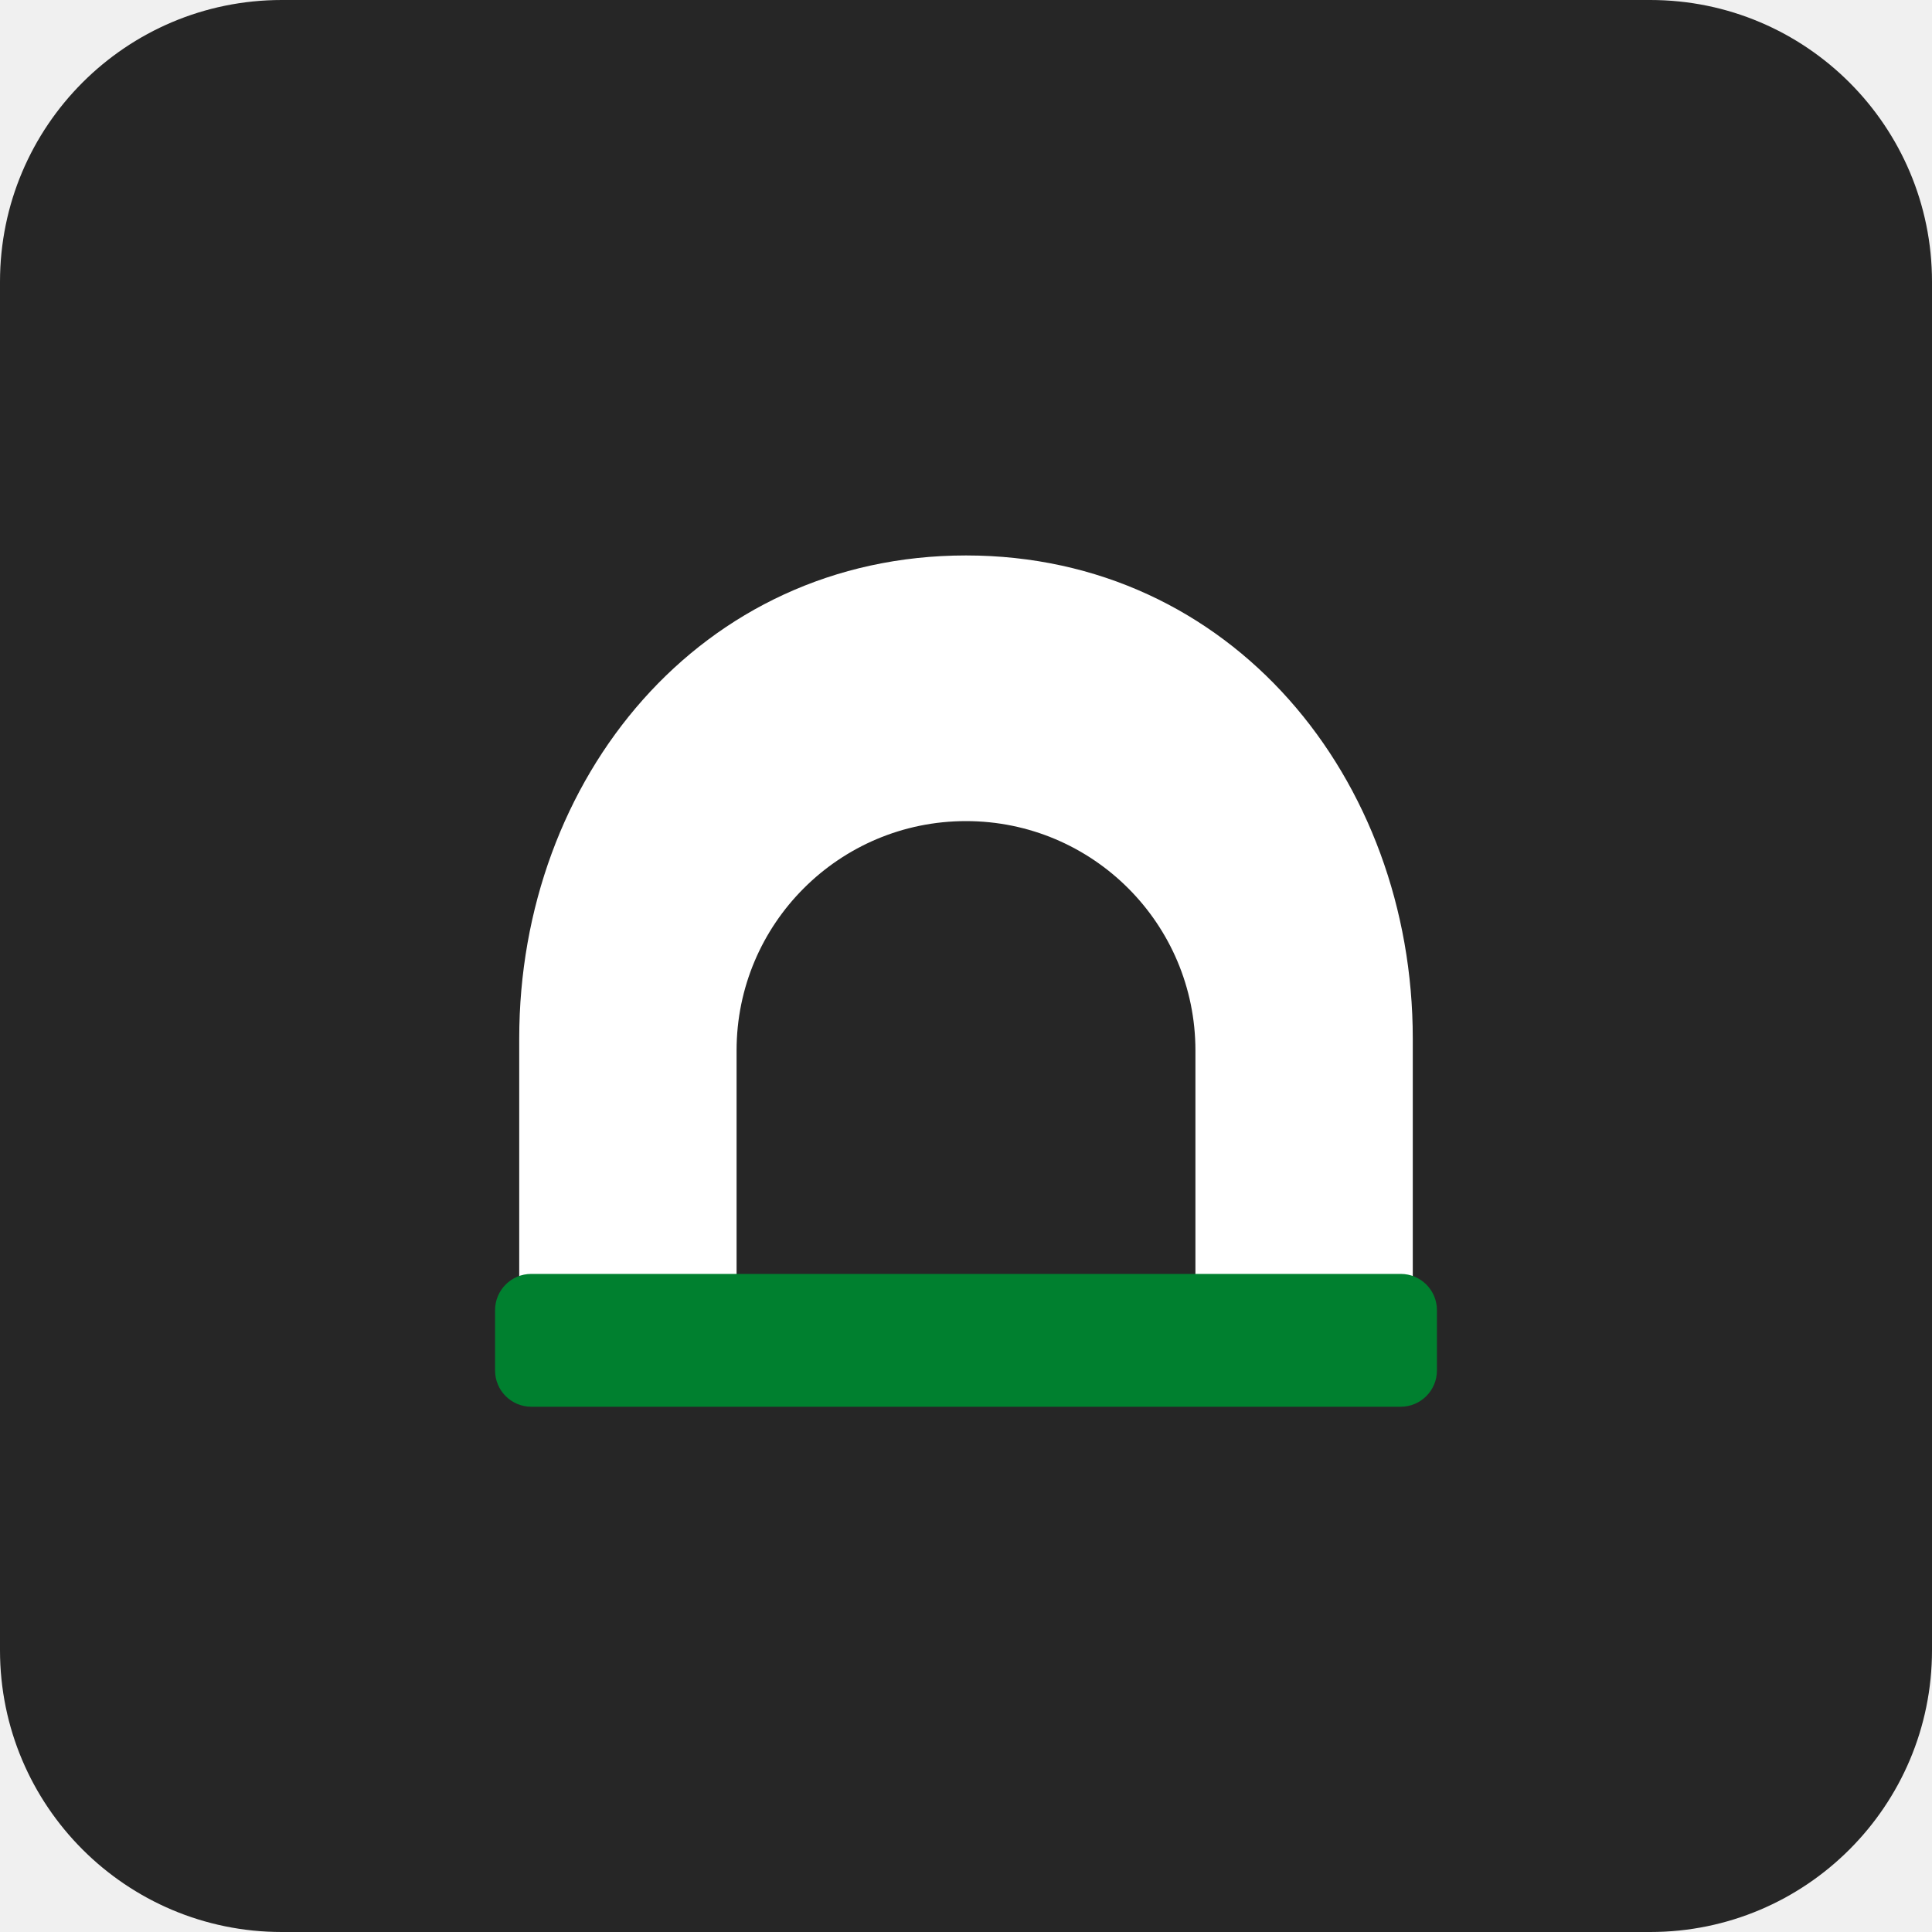
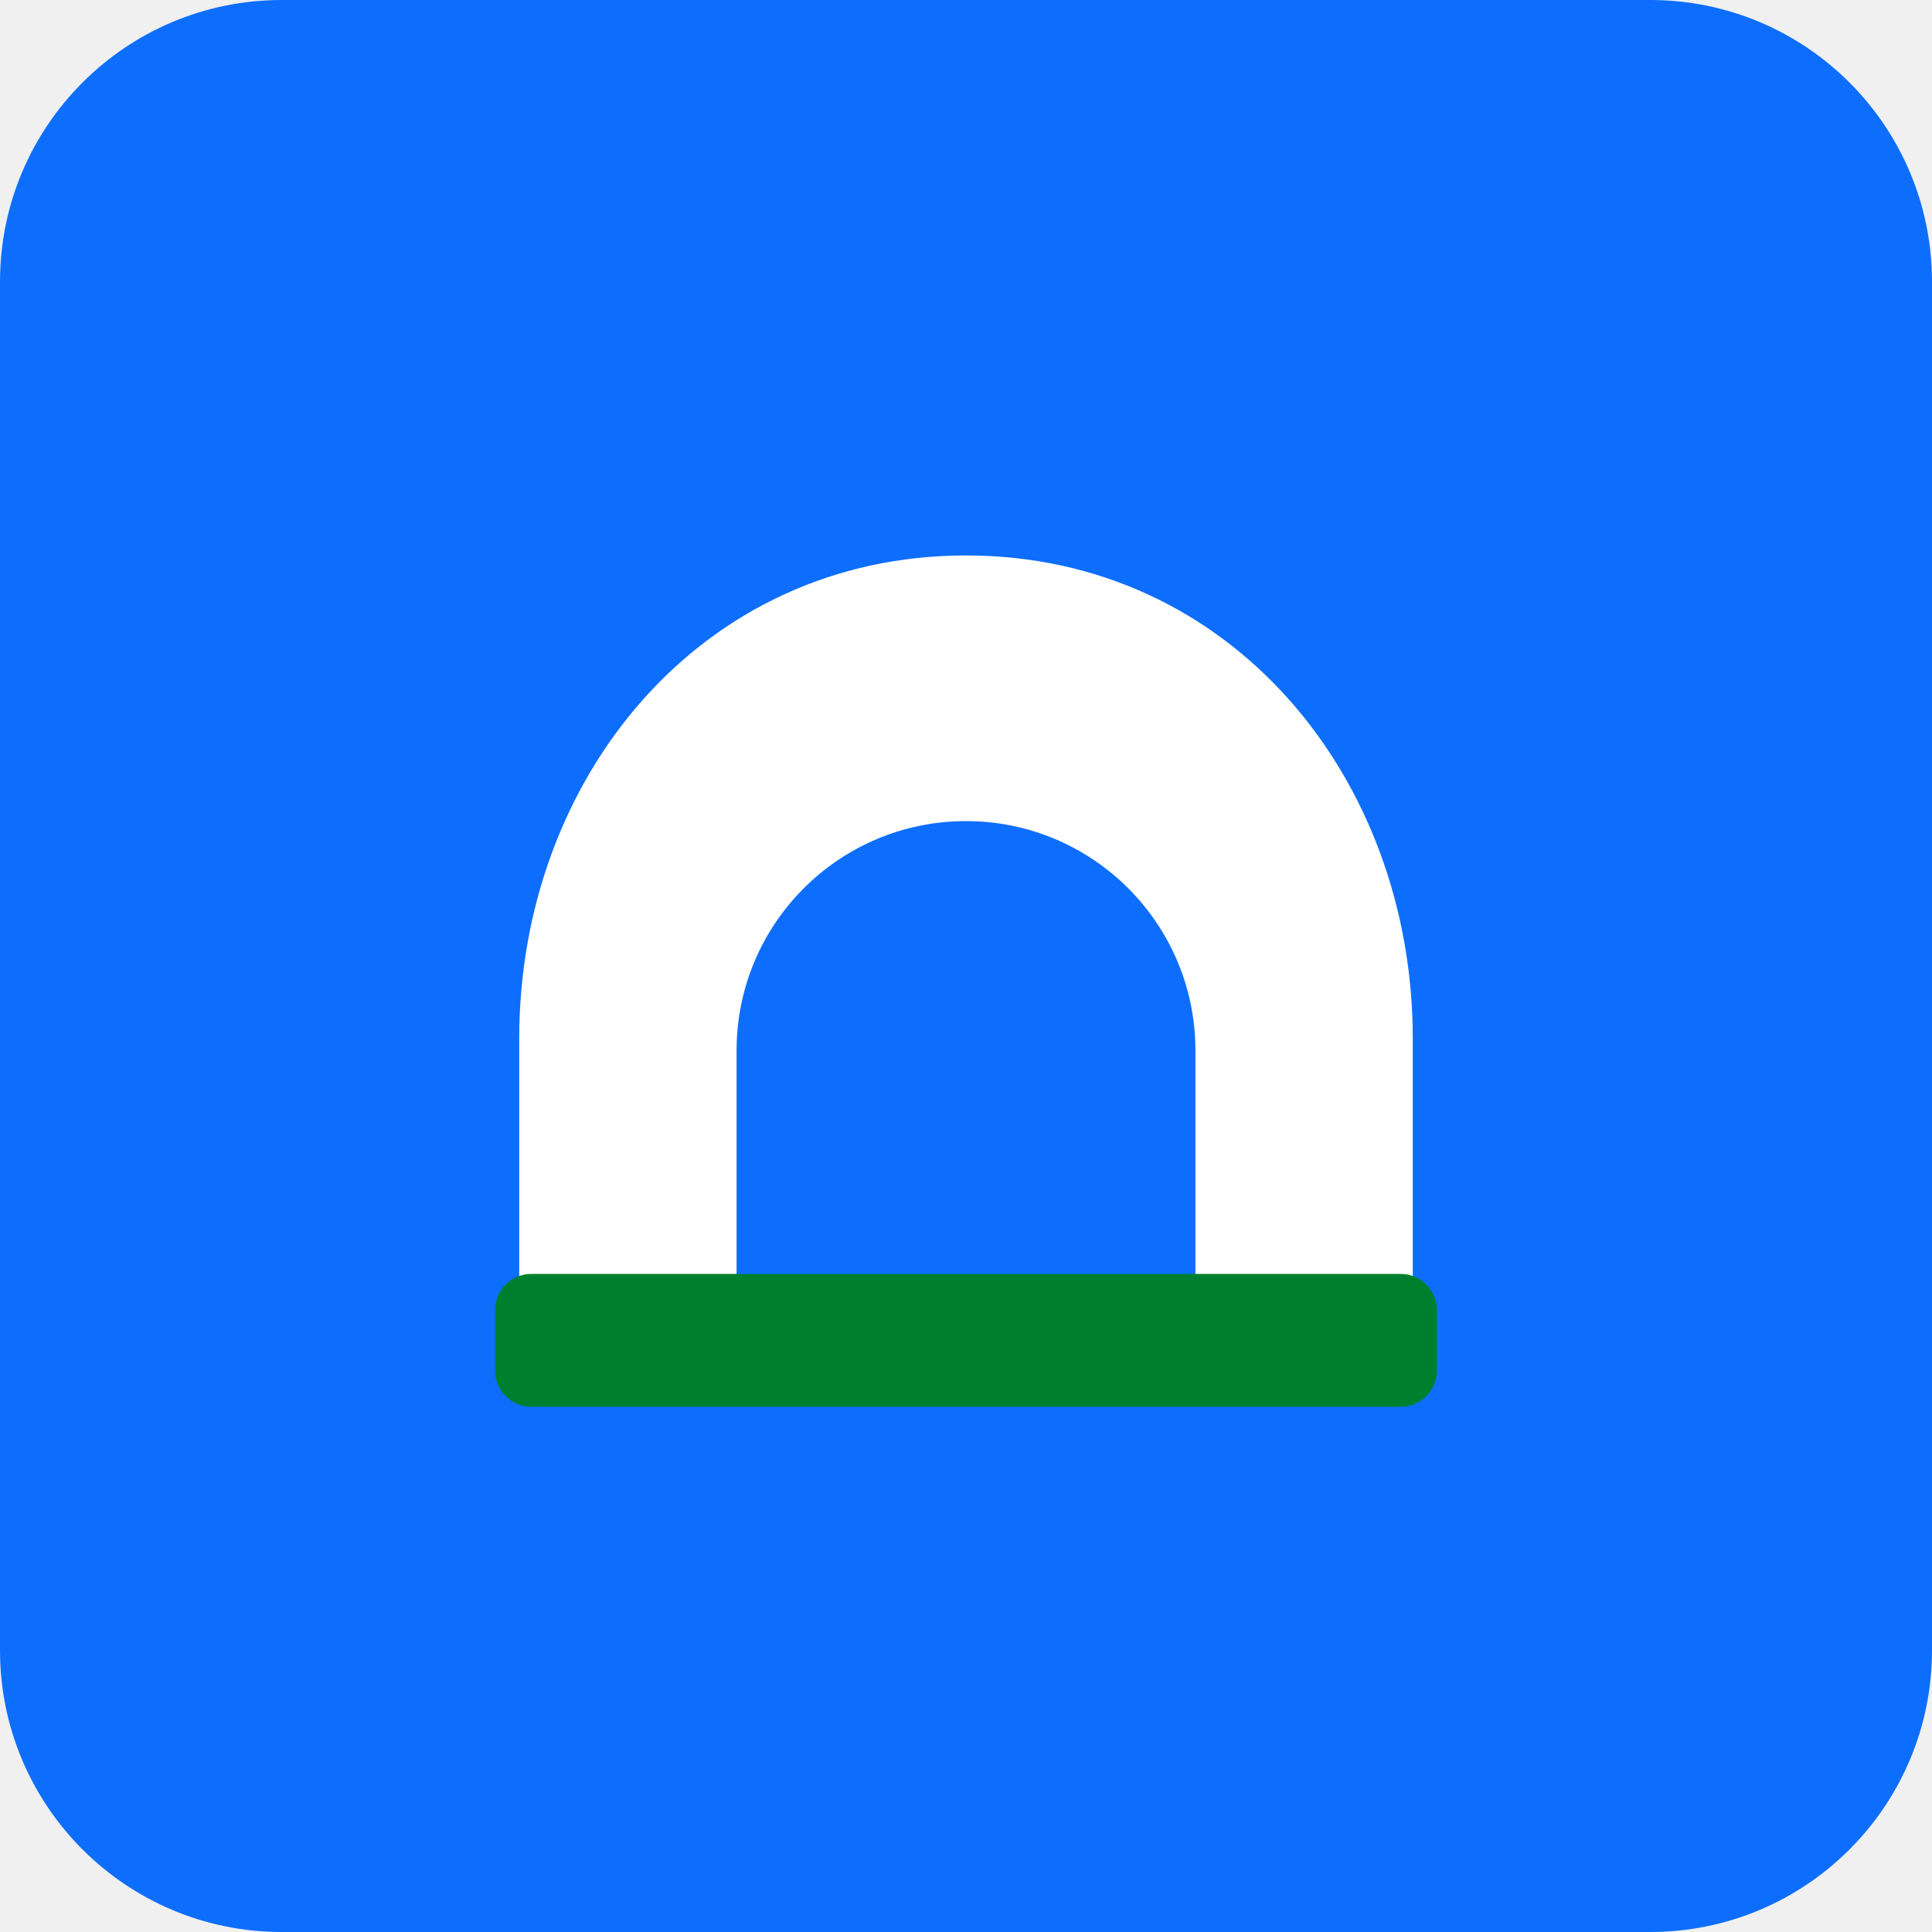
<svg xmlns="http://www.w3.org/2000/svg" viewBox="0 0 24 24" width="32" height="32">
-   <rect width="24" height="24" rx="3.5" fill="#262626" />
+   <rect width="24" height="24" rx="3.5" fill="#0d6efd" />
  <g transform="translate(3 3) scale(.75)">
    <path fill="#fff" d="M12 5.2C7.6 5.2 4.6 8.9 4.6 13.2v4.3h3.6v-4.1a3.8 3.8 0 0 1 7.6 0v4.1h3.6v-4.3C19.4 8.9 16.4 5.2 12 5.2z" />
    <rect fill="#00802f" x="4.2" y="17.1" width="15.6" height="2.2" rx=".6" />
  </g>
</svg>
